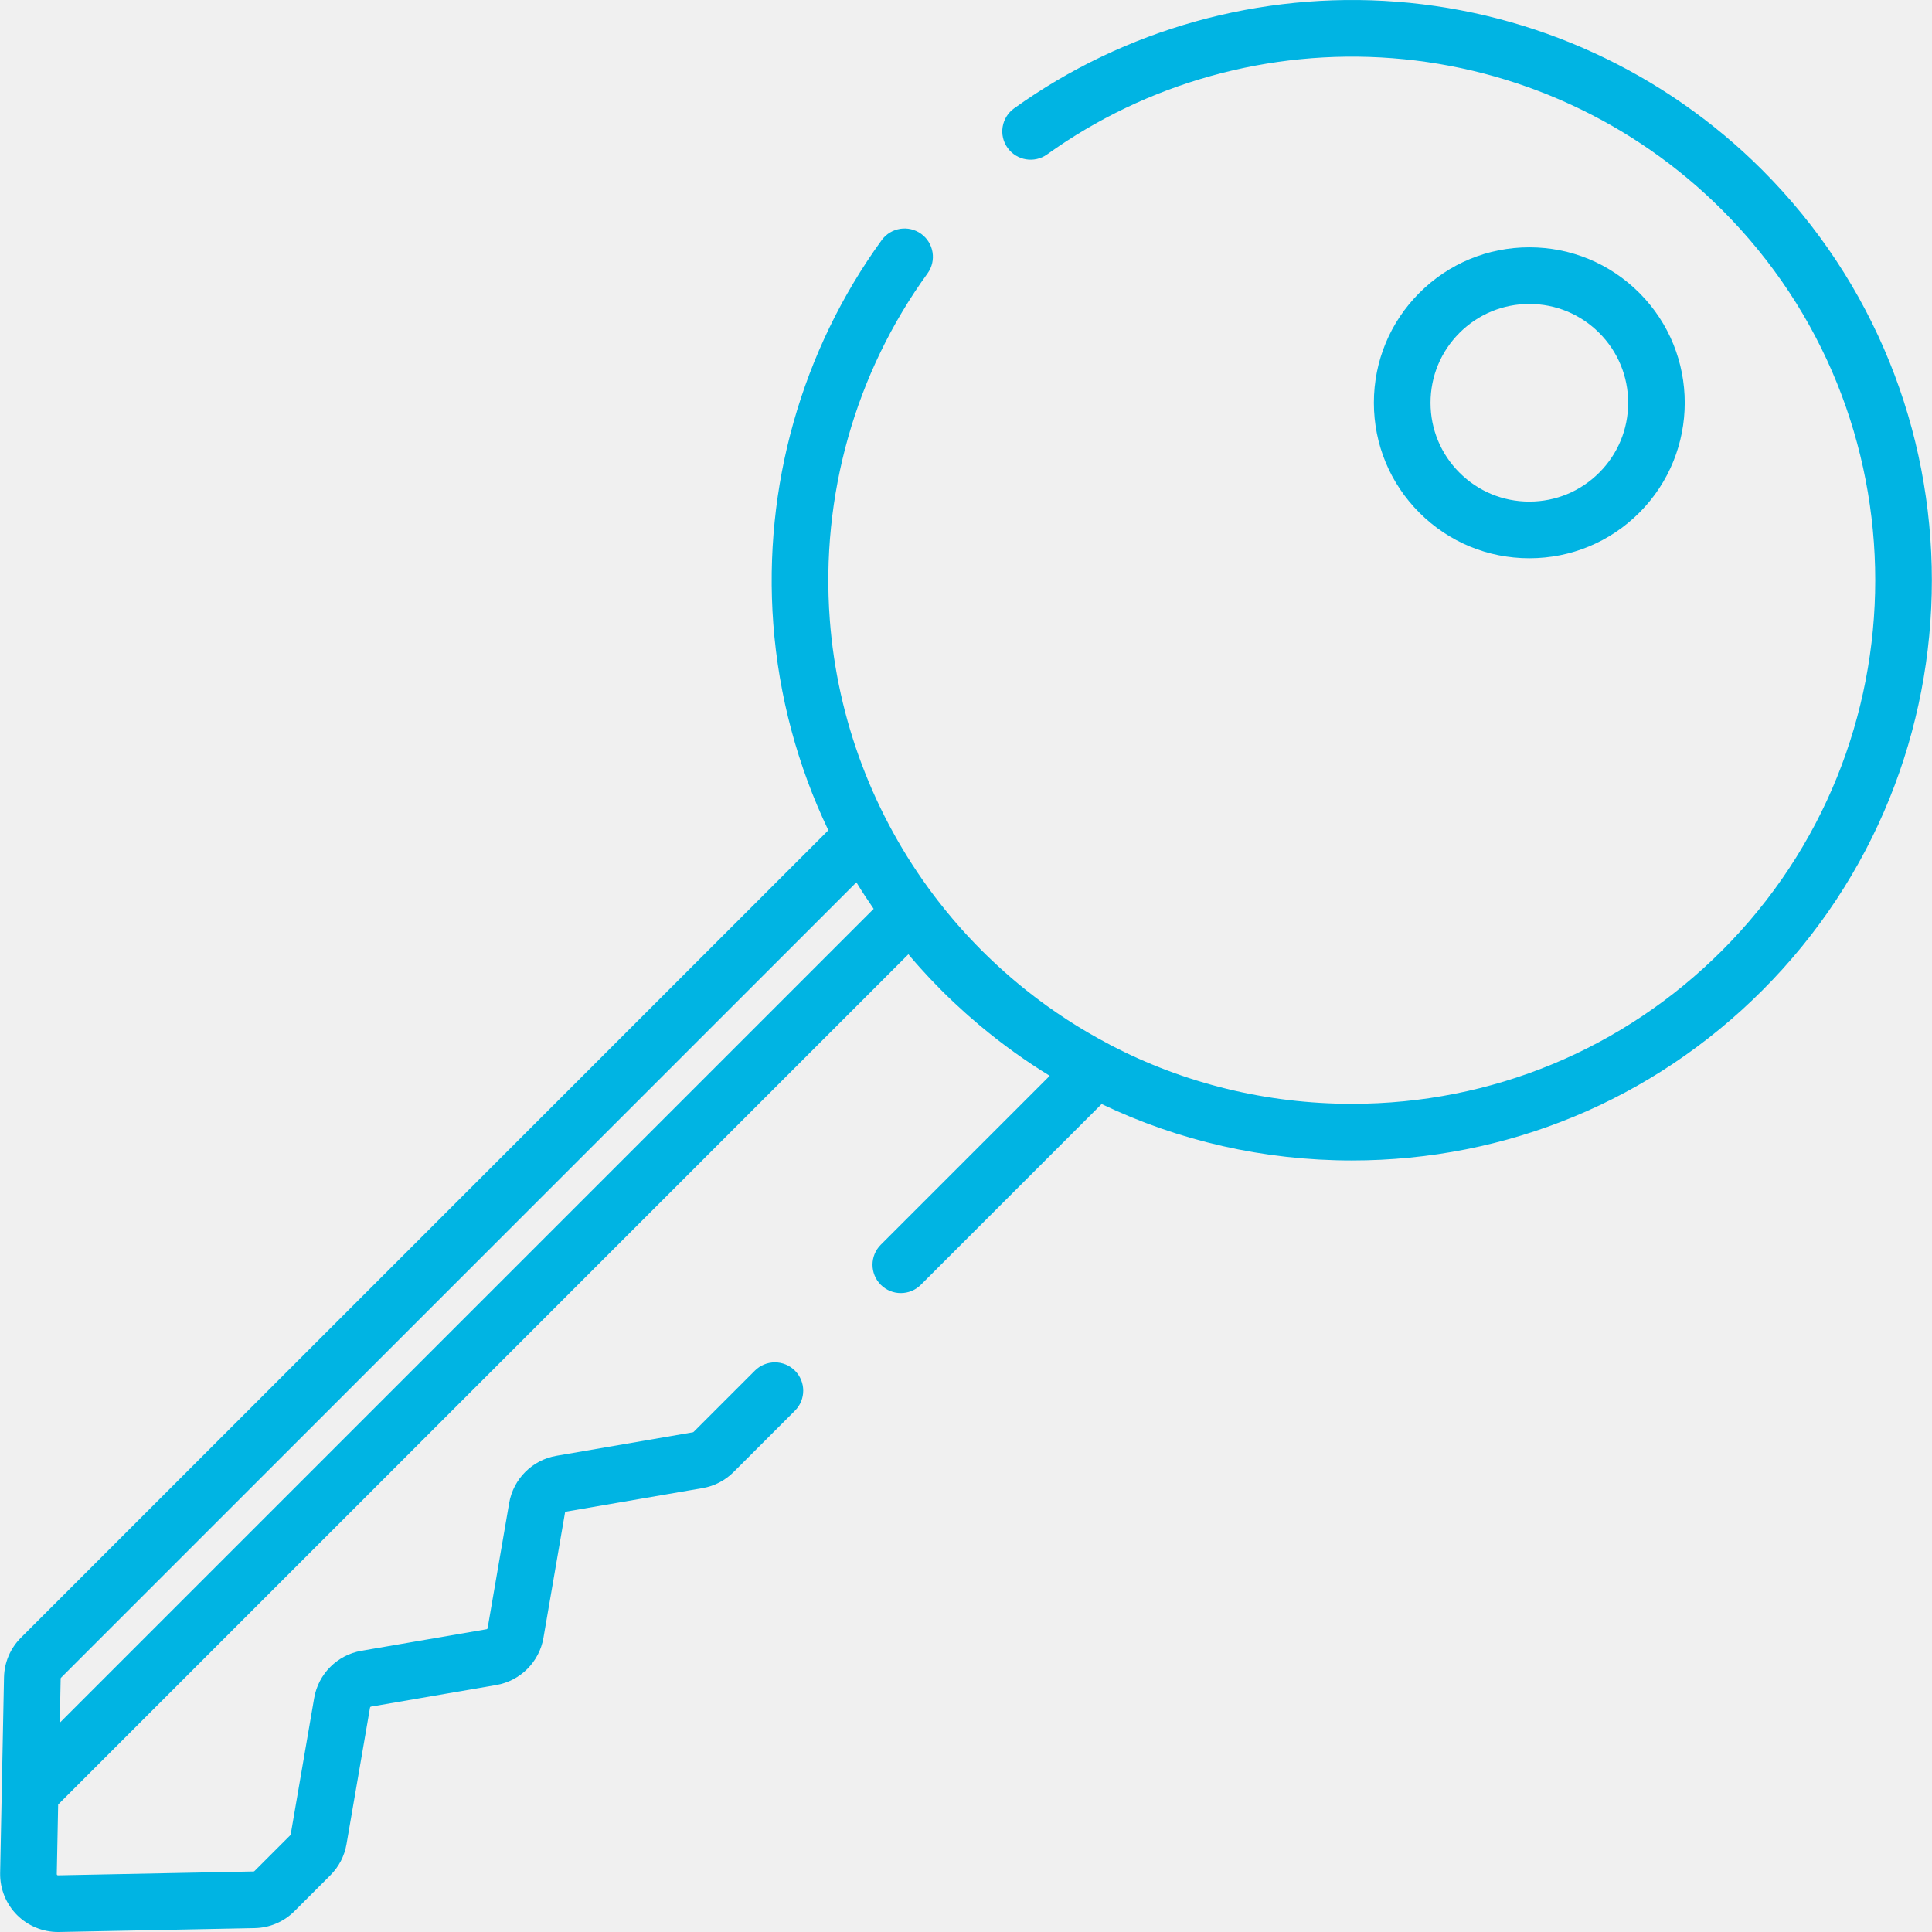
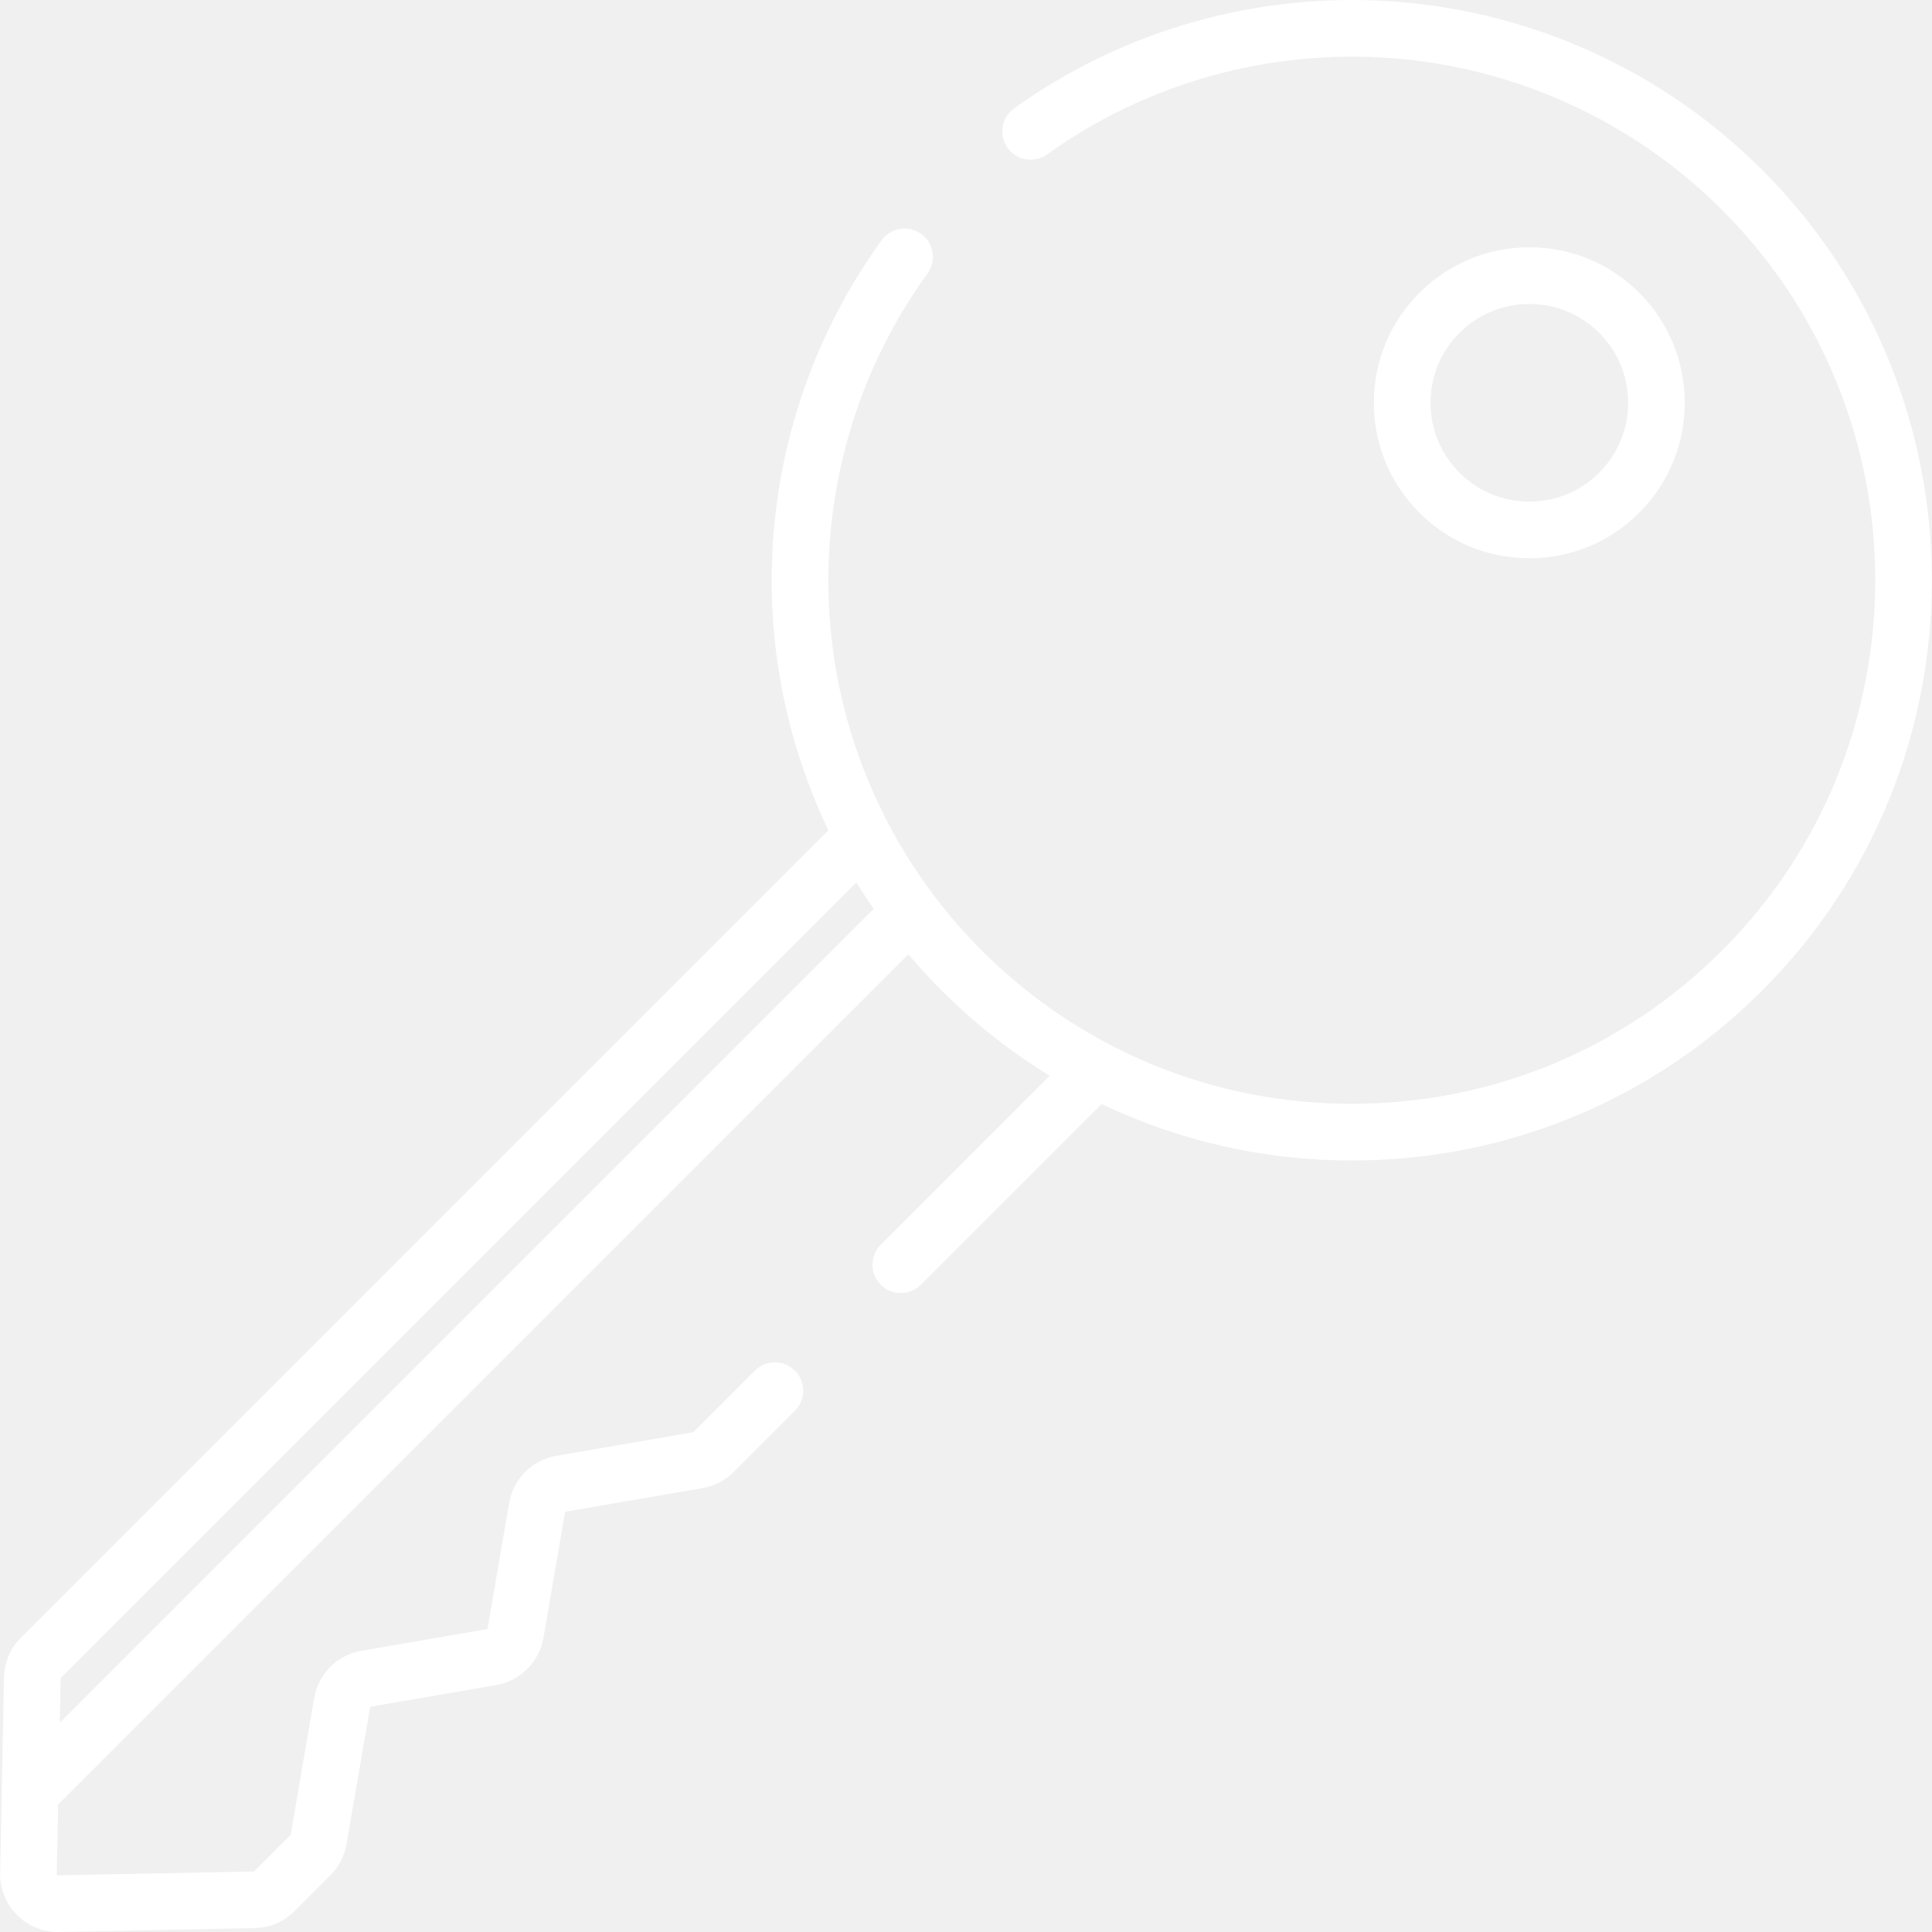
- <svg xmlns="http://www.w3.org/2000/svg" version="1.1" id="Capa_1" x="0px" y="0px" viewBox="0 0 512 512" style="enable-background:new 0 0 512 512;" xml:space="preserve" fill="#00b4e3">
+ <svg xmlns="http://www.w3.org/2000/svg" version="1.1" id="Capa_1" x="0px" y="0px" viewBox="0 0 512 512" style="enable-background:new 0 0 512 512;" xml:space="preserve" fill="#fff">
  <g>
    <g>
      <path d="M434.427,77.608c-7.782-7.782-18.128-12.068-29.134-12.068c-11.006,0-21.352,4.286-29.135,12.068    c-7.782,7.782-12.067,18.129-12.067,29.134s4.285,21.352,12.067,29.134c7.782,7.782,18.128,12.068,29.135,12.068    c11.006,0,21.352-4.286,29.135-12.068C450.492,119.812,450.492,93.673,434.427,77.608z M423.81,125.259    c-4.946,4.946-11.523,7.67-18.517,7.67c-6.996,0.001-13.571-2.724-18.518-7.67c-4.946-4.946-7.669-11.523-7.669-18.517    c0-6.995,2.723-13.571,7.67-18.518c4.946-4.946,11.523-7.67,18.517-7.67c6.995,0,13.57,2.724,18.516,7.67    c4.947,4.947,7.671,11.523,7.671,18.518S428.757,120.313,423.81,125.259z" />
    </g>
  </g>
  <g>
    <g>
      <path d="M467,45.035c-25.934-25.934-60.328-41.766-96.848-44.58c-36.107-2.781-72.131,7.253-101.407,28.262    c-3.368,2.417-4.14,7.108-1.722,10.476c2.419,3.368,7.109,4.138,10.477,1.722c26.406-18.95,58.903-28.001,91.499-25.491    c32.949,2.539,63.983,16.826,87.384,40.227c54.101,54.1,54.101,142.128,0,196.228c-26.207,26.207-61.052,40.64-98.114,40.64    c-22.649,0-44.466-5.399-63.993-15.573c-0.104-0.061-0.202-0.13-0.31-0.186c-7.724-4.041-15.039-8.806-21.874-14.235    c-0.093-0.074-0.186-0.149-0.279-0.223c-2.564-2.047-5.057-4.192-7.48-6.424c-0.251-0.232-0.502-0.465-0.752-0.699    c-1.157-1.082-2.303-2.177-3.426-3.3c-1.108-1.108-2.188-2.239-3.255-3.38c-0.228-0.244-0.458-0.486-0.684-0.731    c-0.957-1.037-1.894-2.091-2.817-3.154c-0.342-0.395-0.681-0.793-1.018-1.191c-0.691-0.814-1.369-1.637-2.041-2.466    c-0.594-0.735-1.178-1.476-1.756-2.222c-0.37-0.477-0.737-0.956-1.101-1.438c-15.934-21.131-25.588-46.497-27.58-73.114    c-2.448-32.727,6.749-65.3,25.896-91.717c2.434-3.357,1.684-8.051-1.672-10.484c-3.356-2.432-8.051-1.685-10.483,1.673    c-21.229,29.287-31.425,65.387-28.713,101.649c1.431,19.127,6.437,37.668,14.587,54.728L5.548,434.003    c-2.812,2.814-4.406,6.555-4.485,10.533L0.038,496.37c-0.083,4.147,1.552,8.208,4.486,11.141C7.387,510.374,11.323,512,15.367,512    c0.099,0,0.198-0.001,0.298-0.003l51.833-1.026c3.978-0.079,7.719-1.672,10.535-4.486l9.529-9.53    c2.249-2.25,3.724-5.097,4.266-8.235l6.232-36.192c0.022-0.13,0.126-0.233,0.256-0.256l33.198-5.718    c6.379-1.099,11.403-6.123,12.503-12.503l5.717-33.197c0.022-0.13,0.125-0.233,0.256-0.256l36.191-6.234    c3.139-0.541,5.987-2.016,8.236-4.267l16.247-16.245c2.931-2.931,2.931-7.684,0-10.616c-2.931-2.931-7.685-2.932-10.616,0    L183.8,379.482c-0.045,0.045-0.103,0.075-0.167,0.086l-36.192,6.234c-6.379,1.099-11.403,6.123-12.503,12.503l-5.718,33.197    c-0.022,0.13-0.125,0.233-0.255,0.256l-33.198,5.718c-6.379,1.099-11.403,6.123-12.503,12.503l-6.232,36.19    c-0.012,0.065-0.043,0.126-0.088,0.171l-9.528,9.528c-0.058,0.058-0.135,0.091-0.216,0.092l-51.833,1.026    c-0.055-0.003-0.134,0.001-0.228-0.091c-0.094-0.094-0.092-0.184-0.092-0.228l0.365-18.456l225.323-225.323    c0.215,0.254,0.421,0.515,0.637,0.767c0.467,0.546,0.933,1.092,1.408,1.633c0.386,0.439,0.777,0.873,1.169,1.307    c0.583,0.648,1.172,1.292,1.767,1.931c0.324,0.348,0.647,0.697,0.975,1.042c0.936,0.987,1.881,1.966,2.845,2.93    c1.015,1.015,2.044,2.009,3.081,2.992c0.282,0.267,0.569,0.528,0.853,0.793c0.787,0.734,1.579,1.461,2.378,2.177    c0.287,0.257,0.576,0.511,0.865,0.765c0.865,0.763,1.738,1.516,2.618,2.258c0.196,0.165,0.392,0.332,0.589,0.496    c5.801,4.843,11.905,9.221,18.267,13.117l-44.767,44.768c-2.931,2.931-2.931,7.685,0,10.616c2.932,2.931,7.685,2.931,10.617,0    l47.902-47.903c20.446,9.788,42.988,14.959,66.328,14.959c41.073,0,79.687-15.995,108.731-45.038    C526.953,202.542,526.953,104.99,467,45.035z M231.531,240.859L15.843,456.548l0.232-11.714c0.002-0.082,0.035-0.159,0.092-0.216    l210.786-210.786c1.46,2.39,2.993,4.733,4.586,7.037C231.536,240.866,231.533,240.863,231.531,240.859z" />
    </g>
  </g>
  <g>
</g>
  <g>
</g>
  <g>
</g>
  <g>
</g>
  <g>
</g>
  <g>
</g>
  <g>
</g>
  <g>
</g>
  <g>
</g>
  <g>
</g>
  <g>
</g>
  <g>
</g>
  <g>
</g>
  <g>
</g>
  <g>
</g>
</svg>
